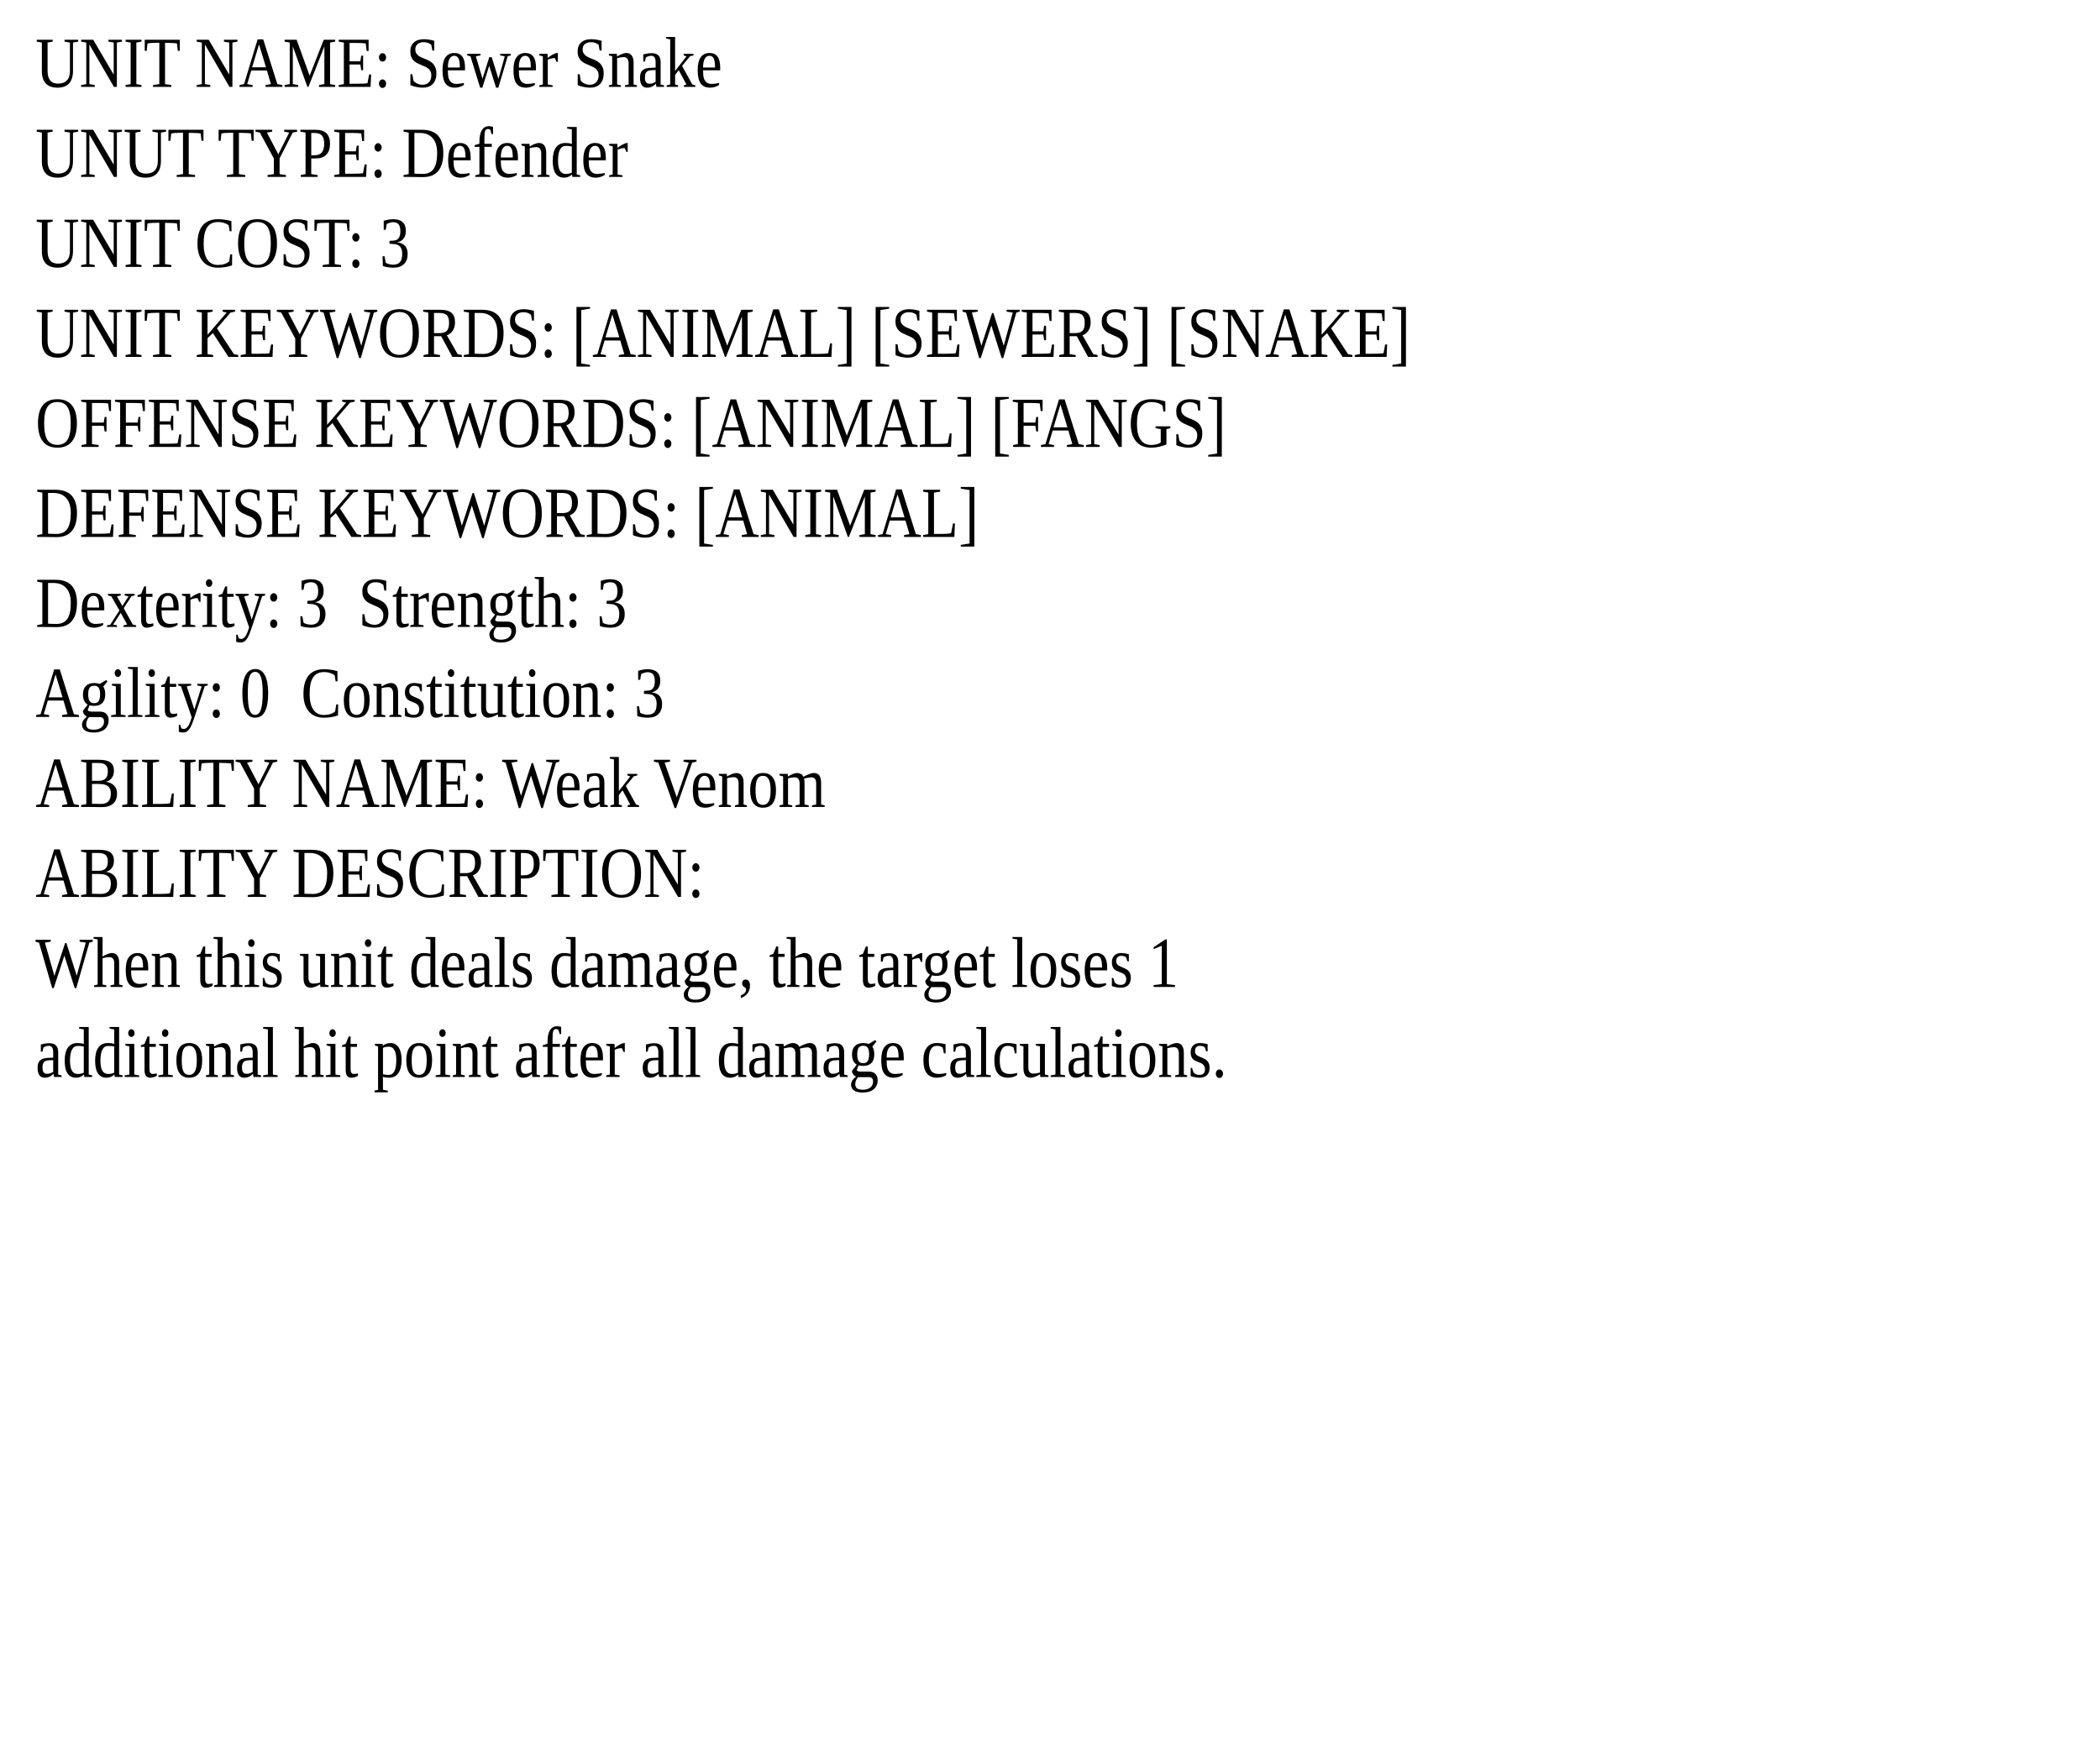
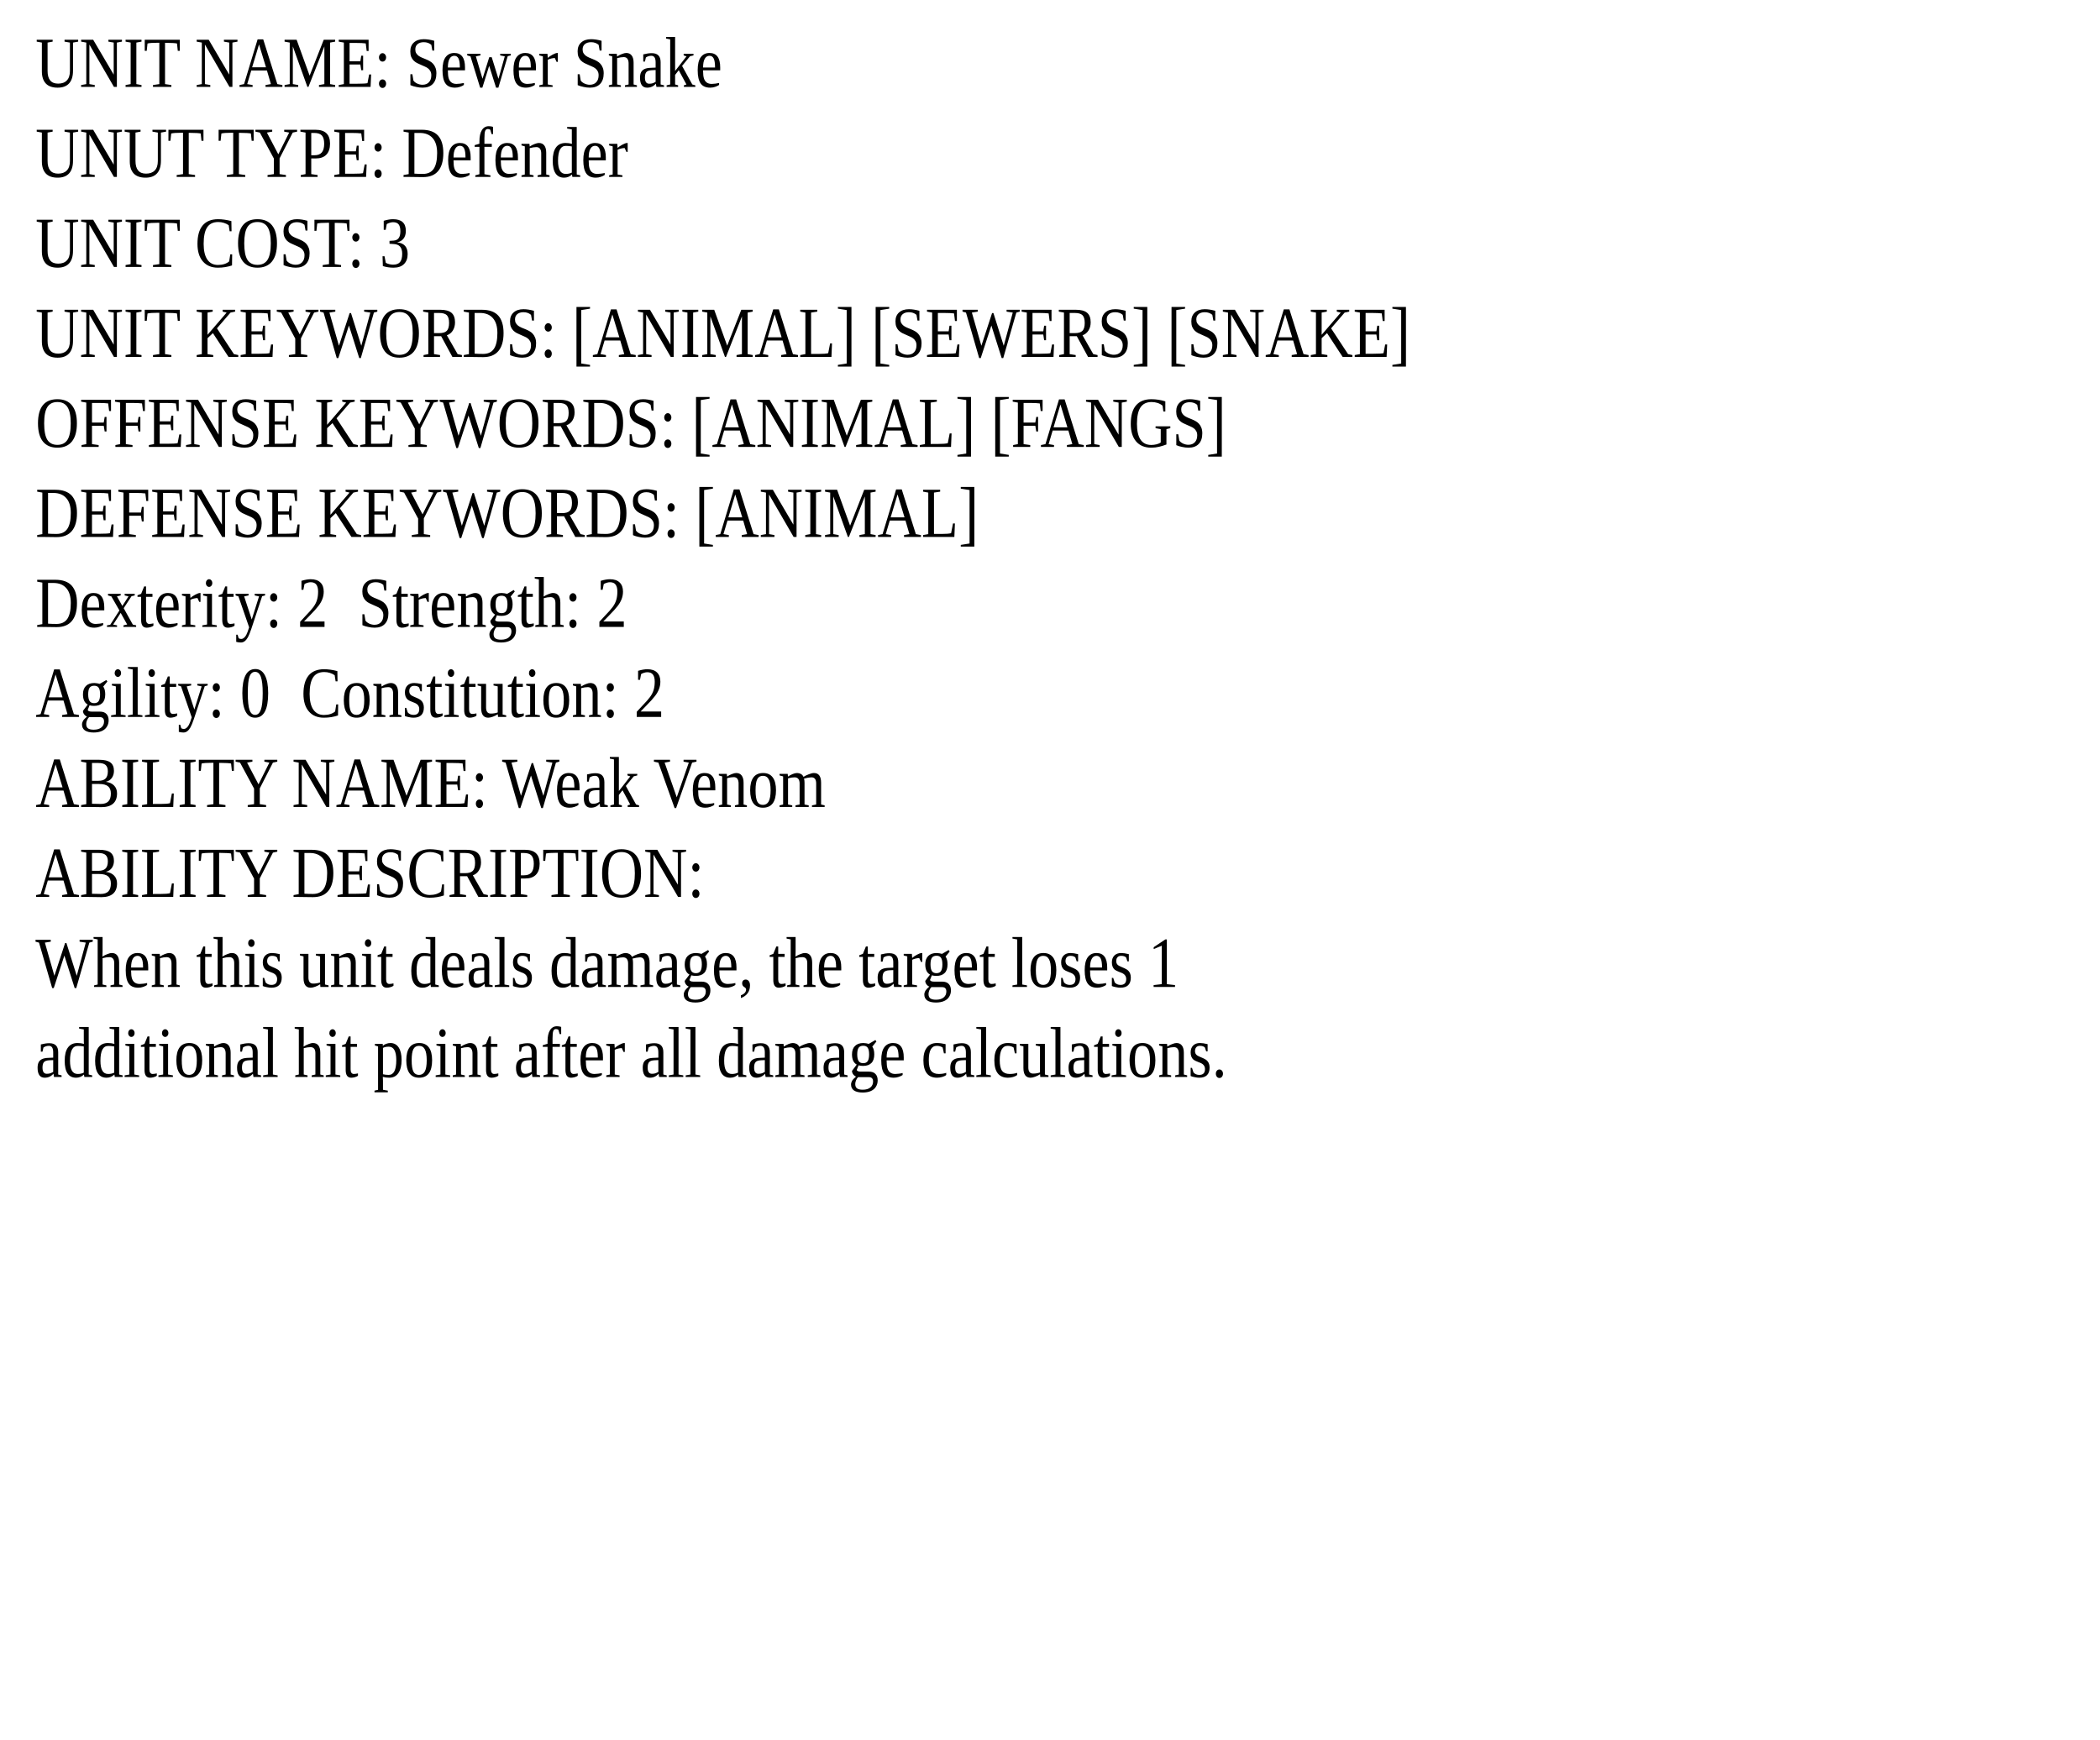
<svg xmlns="http://www.w3.org/2000/svg" width="92.574mm" height="76.707mm" viewBox="0 0 92.574 76.707" version="1.1" id="svg5">
  <defs id="defs2">
    <rect x="16.093" y="10.729" width="353.557" height="407.322" id="rect63" />
  </defs>
  <g id="layer1" transform="translate(-4.298446,-3.322979)">
    <text xml:space="preserve" transform="matrix(0.2235982,0,0,0.2645833,2.262622,1.419355)" id="text61" style="white-space:pre;shape-inside:url(#rect63);display:inline;fill:#000000">
-       <tspan x="16.094" y="21.676" id="tspan1561">UNIT NAME: Sewer Snake
+       <tspan x="16.094" y="21.676" id="tspan945">UNIT NAME: Sewer Snake
</tspan>
-       <tspan x="16.094" y="36.676" id="tspan1563">UNUT TYPE: Defender
+       <tspan x="16.094" y="36.676" id="tspan947">UNUT TYPE: Defender
</tspan>
-       <tspan x="16.094" y="51.676" id="tspan1565">UNIT COST: 3
+       <tspan x="16.094" y="51.676" id="tspan949">UNIT COST: 3
</tspan>
-       <tspan x="16.094" y="66.676" id="tspan1567">UNIT KEYWORDS: [ANIMAL] [SEWERS] [SNAKE]
+       <tspan x="16.094" y="66.676" id="tspan951">UNIT KEYWORDS: [ANIMAL] [SEWERS] [SNAKE]
</tspan>
-       <tspan x="16.094" y="81.676" id="tspan1569">OFFENSE KEYWORDS: [ANIMAL] [FANGS]
+       <tspan x="16.094" y="81.676" id="tspan953">OFFENSE KEYWORDS: [ANIMAL] [FANGS]
</tspan>
-       <tspan x="16.094" y="96.676" id="tspan1571">DEFENSE KEYWORDS: [ANIMAL]
+       <tspan x="16.094" y="96.676" id="tspan955">DEFENSE KEYWORDS: [ANIMAL]
</tspan>
-       <tspan x="16.094" y="111.676" id="tspan1573">Dexterity: 3  Strength: 3
+       <tspan x="16.094" y="111.676" id="tspan957">Dexterity: 2  Strength: 2
</tspan>
-       <tspan x="16.094" y="126.676" id="tspan1575">Agility: 0  Constitution: 3
+       <tspan x="16.094" y="126.676" id="tspan959">Agility: 0  Constitution: 2
</tspan>
-       <tspan x="16.094" y="141.676" id="tspan1577">ABILITY NAME: Weak Venom
+       <tspan x="16.094" y="141.676" id="tspan961">ABILITY NAME: Weak Venom
</tspan>
-       <tspan x="16.094" y="156.676" id="tspan1579">ABILITY DESCRIPTION:
+       <tspan x="16.094" y="156.676" id="tspan963">ABILITY DESCRIPTION:
</tspan>
-       <tspan x="16.094" y="171.676" id="tspan1581">When this unit deals damage, the target loses 1
+       <tspan x="16.094" y="171.676" id="tspan965">When this unit deals damage, the target loses 1
</tspan>
-       <tspan x="16.094" y="186.676" id="tspan1583">additional hit point after all damage calculations.
+       <tspan x="16.094" y="186.676" id="tspan967">additional hit point after all damage calculations.
</tspan>
-       <tspan x="16.094" y="201.676" id="tspan1585">
+       <tspan x="16.094" y="201.676" id="tspan969">
</tspan>
-       <tspan x="16.094" y="216.676" id="tspan1587">
+       <tspan x="16.094" y="216.676" id="tspan971">
</tspan>
-       <tspan x="16.094" y="231.676" id="tspan1589">
+       <tspan x="16.094" y="231.676" id="tspan973">
</tspan>
-       <tspan x="16.094" y="246.676" id="tspan1591">
+       <tspan x="16.094" y="246.676" id="tspan975">
</tspan>
-       <tspan x="16.094" y="261.676" id="tspan1593">
+       <tspan x="16.094" y="261.676" id="tspan977">
</tspan>
-       <tspan x="16.094" y="276.676" id="tspan1595">
+       <tspan x="16.094" y="276.676" id="tspan979">
</tspan>
-       <tspan x="16.094" y="291.676" id="tspan1597">
+       <tspan x="16.094" y="291.676" id="tspan981">
</tspan>
-       <tspan x="16.094" y="306.676" id="tspan1599">
+       <tspan x="16.094" y="306.676" id="tspan983">
</tspan>
    </text>
  </g>
</svg>
